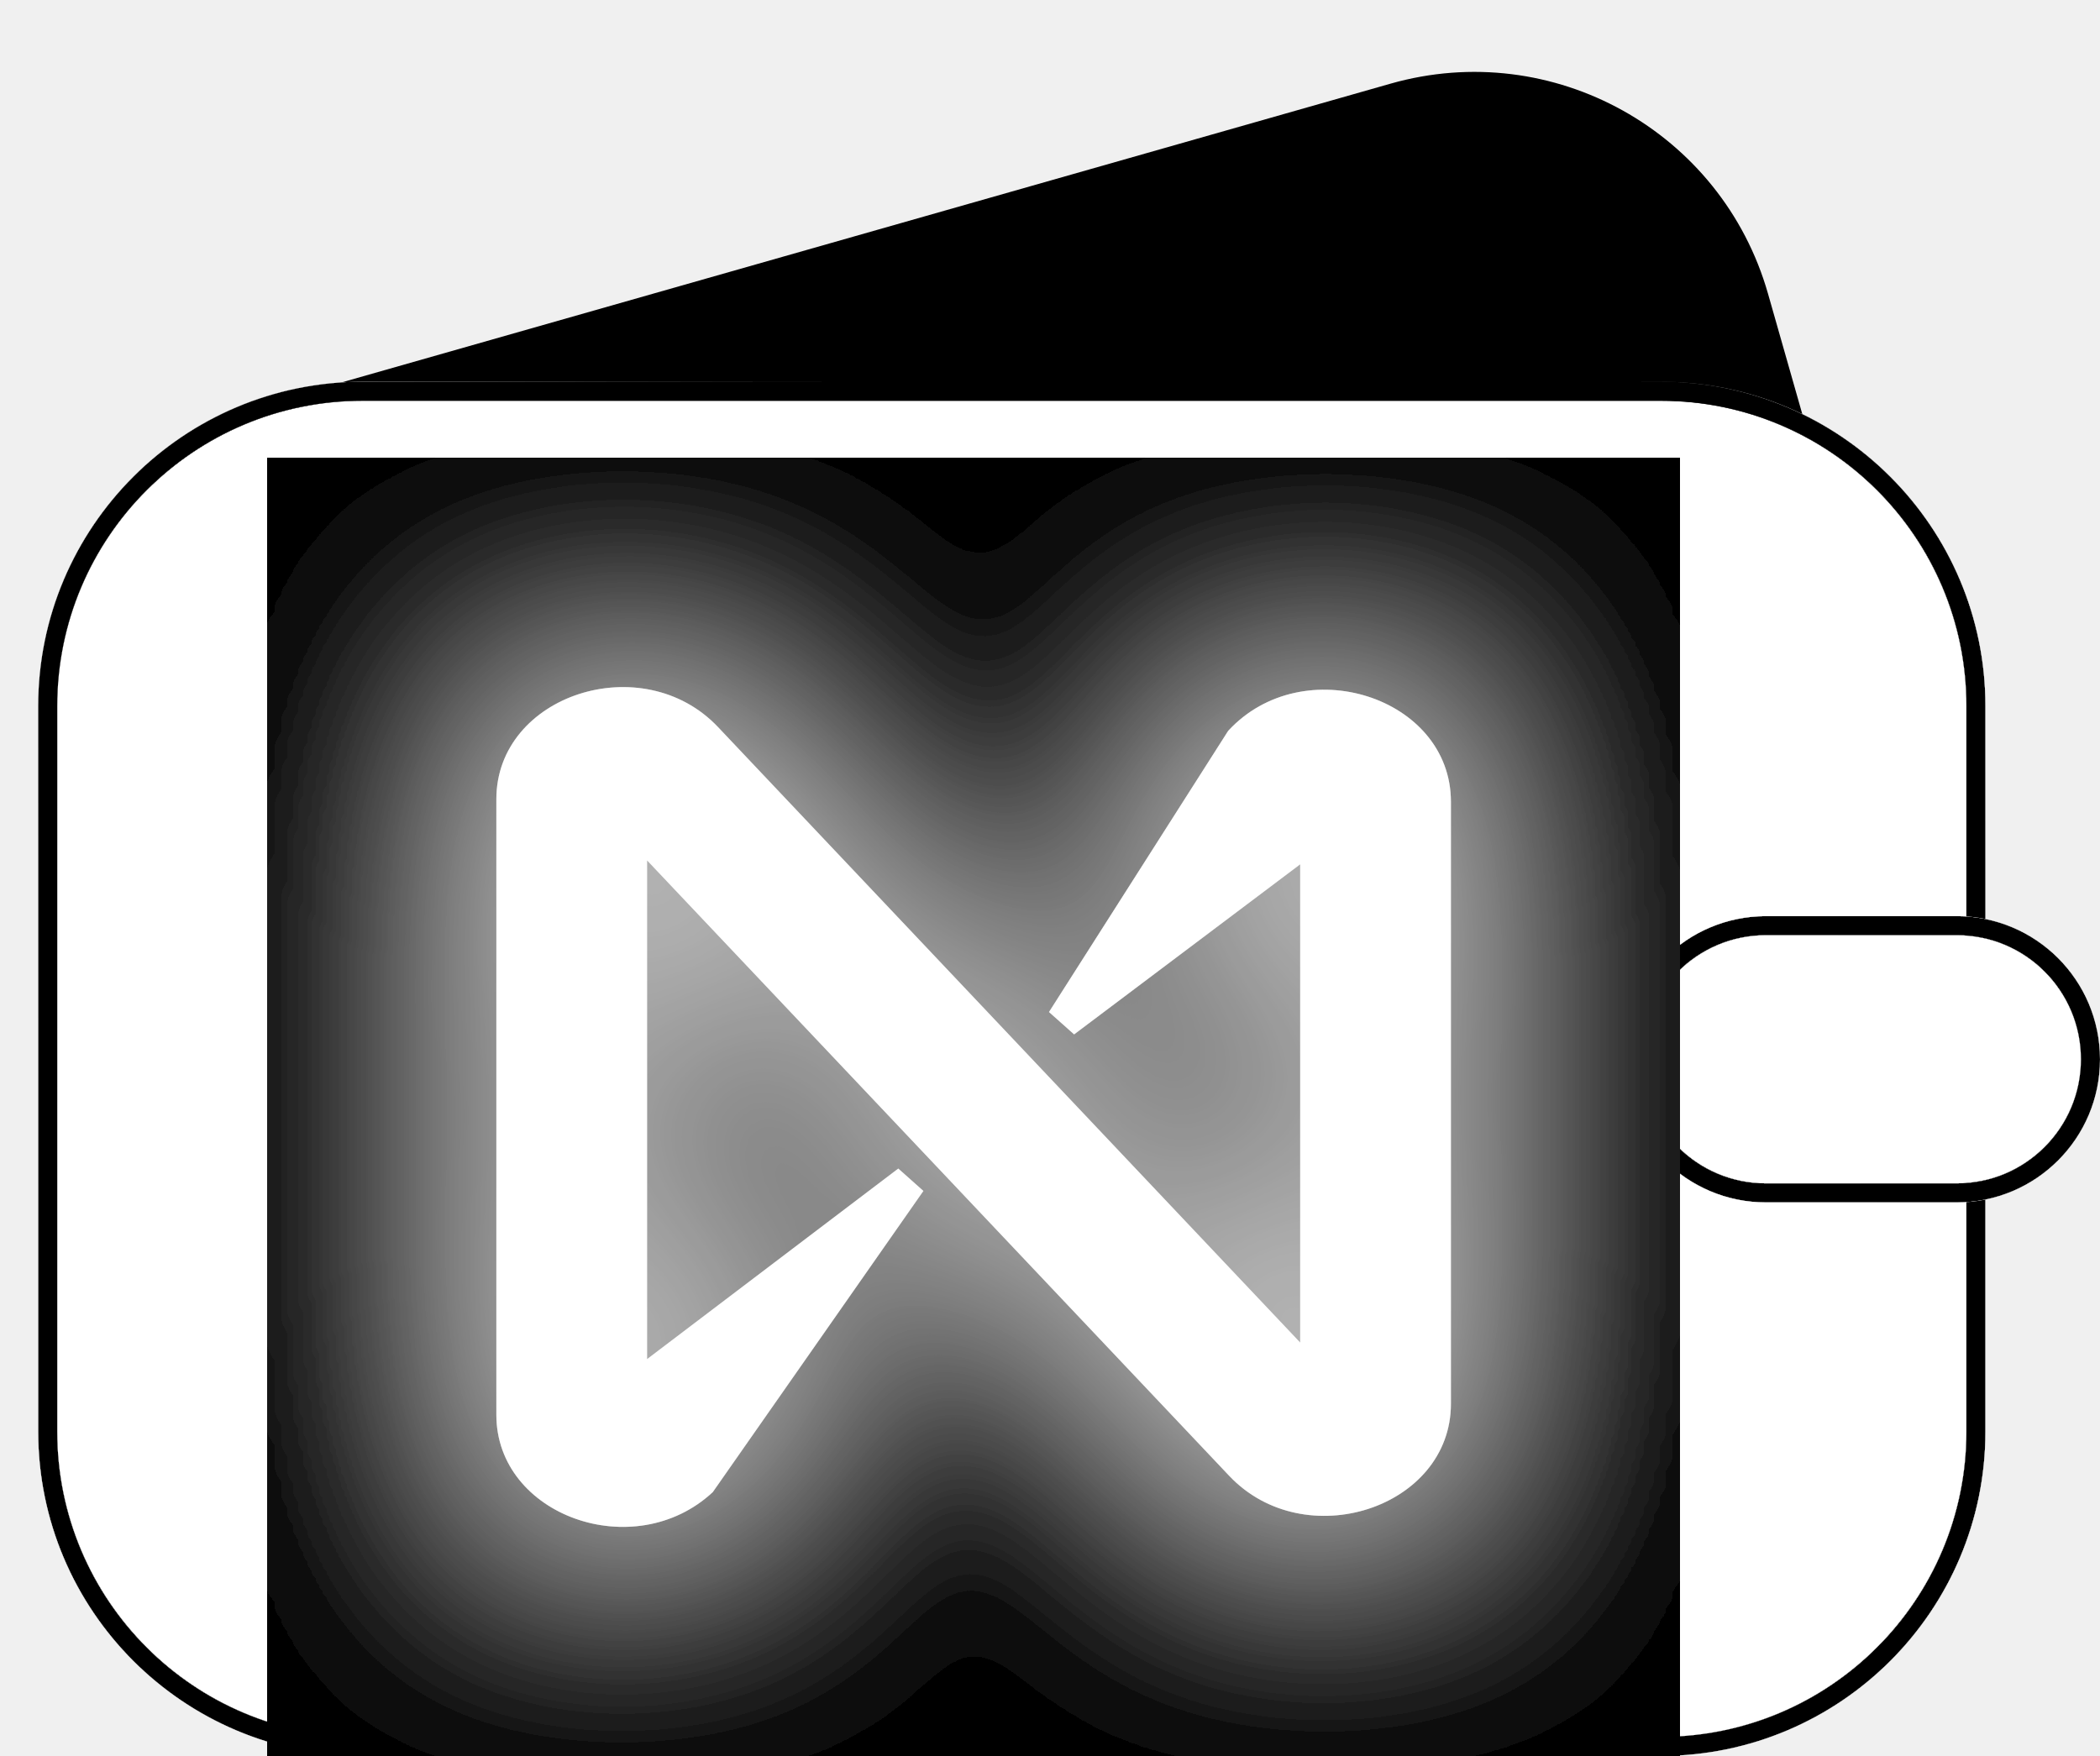
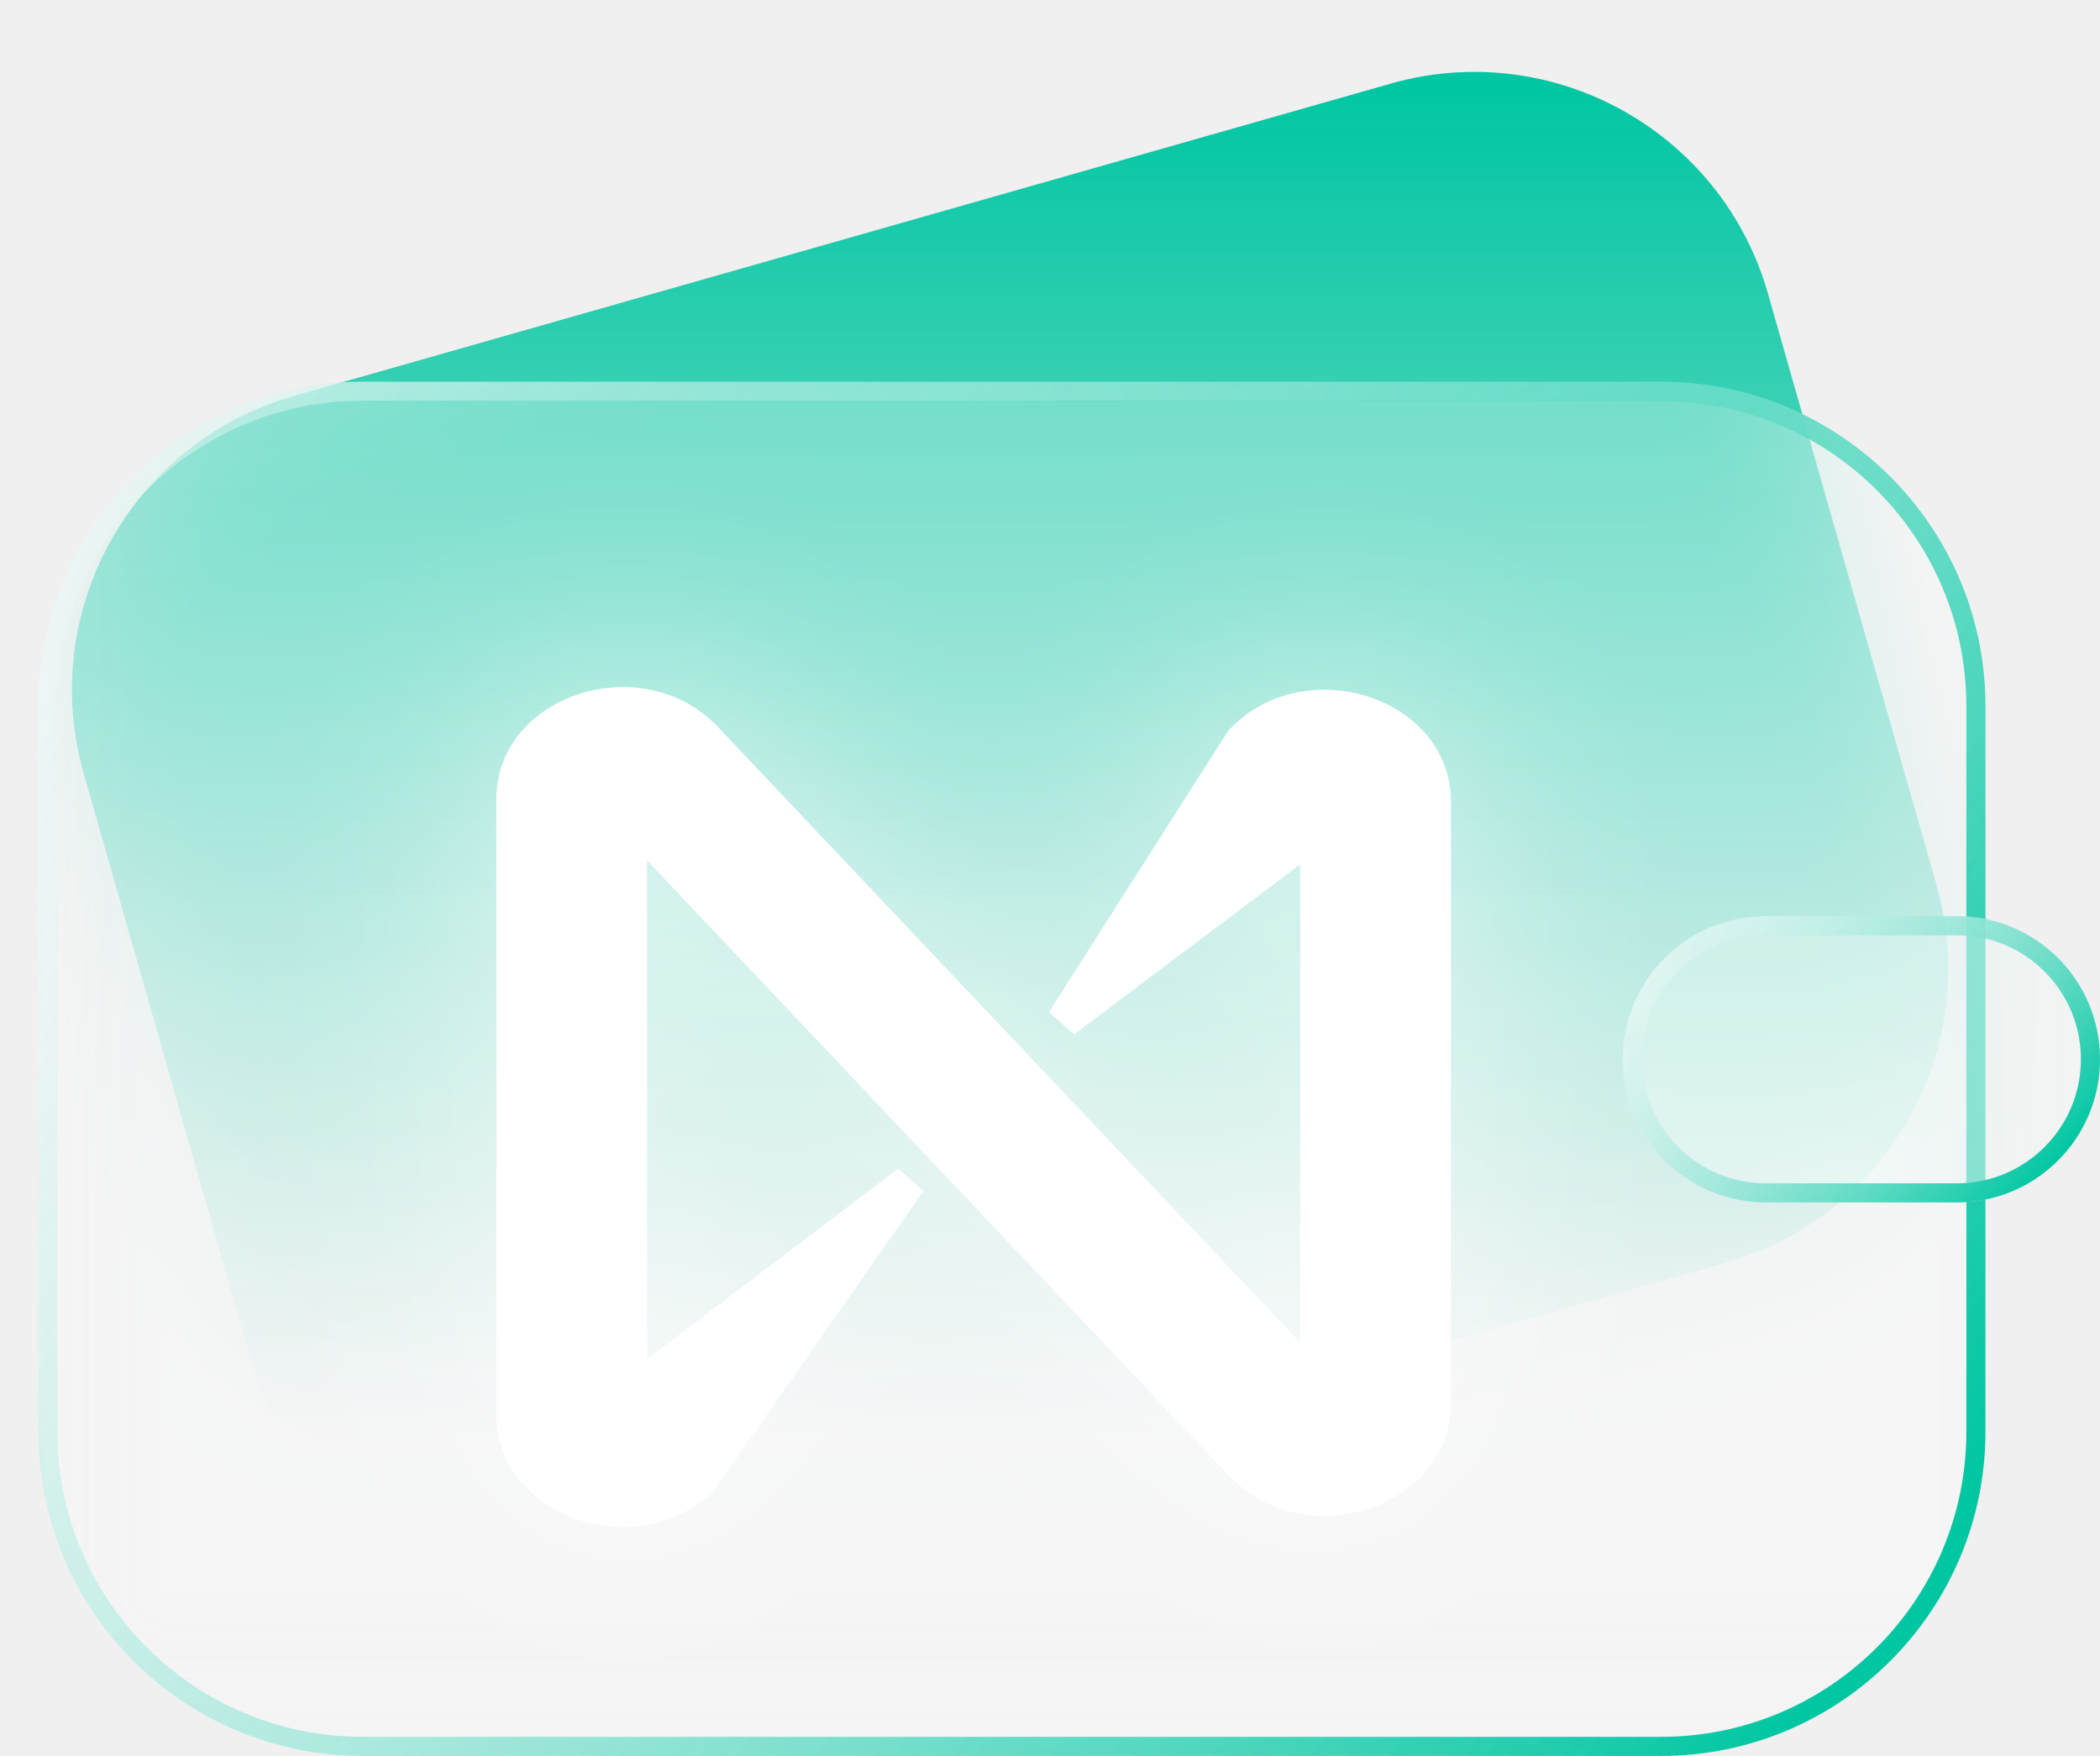
<svg xmlns="http://www.w3.org/2000/svg" width="110" height="92" viewBox="0 0 110 92" fill="none">
  <rect y="25.133" width="91.736" height="64.215" rx="16" transform="rotate(-15.901 0 25.1333)" fill="url(#paint0_linear_14246_1951)" />
  <g filter="url(#filter0_b_14246_1951)">
-     <rect x="3" y="21" width="100" height="70" rx="16" fill="white" fillOpacity="0.3" />
+     <rect x="3" y="21" width="100" height="70" rx="16" fill="white" fill-opacity="0.3" />
    <rect x="2.5" y="20.5" width="101" height="71" rx="16.5" stroke="url(#paint1_linear_14246_1951)" />
  </g>
  <g filter="url(#filter1_b_14246_1951)">
-     <rect x="86" y="49" width="23" height="13" rx="6.5" fill="white" fillOpacity="0.3" />
+     <rect x="86" y="49" width="23" height="13" rx="6.5" fill="white" fill-opacity="0.3" />
    <rect x="85.5" y="48.5" width="24" height="14" rx="7" stroke="url(#paint2_linear_14246_1951)" />
  </g>
  <g filter="url(#filter2_d_14246_1951)">
-     <path fillRule="evenodd" clipRule="evenodd" d="M33.895 45.08V71.209L47.053 61.226L48.368 62.398L37.335 78.178C33.235 81.997 26 79.413 26 74.13V41.87C26 36.406 33.659 33.917 37.611 38.096L68.105 70.342V45.285L56.263 54.196L54.947 53.024L64.332 38.294C68.249 34.037 76 36.503 76 42.007V73.552C76 79.016 68.341 81.505 64.389 77.326L33.895 45.08Z" fill="white" />
+     <path fill-rule="evenodd" clip-rule="evenodd" d="M33.895 45.08V71.209L47.053 61.226L48.368 62.398L37.335 78.178C33.235 81.997 26 79.413 26 74.13V41.87C26 36.406 33.659 33.917 37.611 38.096L68.105 70.342V45.285L56.263 54.196L54.947 53.024L64.332 38.294C68.249 34.037 76 36.503 76 42.007V73.552C76 79.016 68.341 81.505 64.389 77.326L33.895 45.08Z" fill="white" />
  </g>
  <defs>
-     <filter id="filter0_b_14246_1951" x="-5" y="13" width="116" height="86" filterUnits="userSpaceOnUse" colorInterpolationFilters="sRGB">
-       <feFlood floodOpacity="0" result="BackgroundImageFix" />
+     <filter id="filter0_b_14246_1951" x="-5" y="13" width="116" height="86" filterUnits="userSpaceOnUse" color-interpolation-filters="sRGB">
+       <feFlood flood-opacity="0" result="BackgroundImageFix" />
      <feGaussianBlur in="BackgroundImage" stdDeviation="3.5" />
      <feComposite in2="SourceAlpha" operator="in" result="effect1_backgroundBlur_14246_1951" />
      <feBlend mode="normal" in="SourceGraphic" in2="effect1_backgroundBlur_14246_1951" result="shape" />
    </filter>
-     <filter id="filter1_b_14246_1951" x="78" y="41" width="39" height="29" filterUnits="userSpaceOnUse" colorInterpolationFilters="sRGB">
-       <feFlood floodOpacity="0" result="BackgroundImageFix" />
+     <filter id="filter1_b_14246_1951" x="78" y="41" width="39" height="29" filterUnits="userSpaceOnUse" color-interpolation-filters="sRGB">
+       <feFlood flood-opacity="0" result="BackgroundImageFix" />
      <feGaussianBlur in="BackgroundImage" stdDeviation="3.5" />
      <feComposite in2="SourceAlpha" operator="in" result="effect1_backgroundBlur_14246_1951" />
      <feBlend mode="normal" in="SourceGraphic" in2="effect1_backgroundBlur_14246_1951" result="shape" />
    </filter>
-     <filter id="filter2_d_14246_1951" x="14" y="24" width="74" height="68" filterUnits="userSpaceOnUse" colorInterpolationFilters="sRGB">
-       <feFlood floodOpacity="0" result="BackgroundImageFix" />
+     <filter id="filter2_d_14246_1951" x="14" y="24" width="74" height="68" filterUnits="userSpaceOnUse" color-interpolation-filters="sRGB">
+       <feFlood flood-opacity="0" result="BackgroundImageFix" />
      <feColorMatrix in="SourceAlpha" type="matrix" values="0 0 0 0 0 0 0 0 0 0 0 0 0 0 0 0 0 0 127 0" result="hardAlpha" />
      <feOffset />
      <feGaussianBlur stdDeviation="6" />
      <feColorMatrix type="matrix" values="0 0 0 0 1 0 0 0 0 1 0 0 0 0 1 0 0 0 0.65 0" />
      <feBlend mode="normal" in2="BackgroundImageFix" result="effect1_dropShadow_14246_1951" />
      <feBlend mode="normal" in="SourceGraphic" in2="effect1_dropShadow_14246_1951" result="shape" />
    </filter>
    <linearGradient id="paint0_linear_14246_1951" x1="64.998" y1="22.195" x2="45.868" y2="89.348" gradientUnits="userSpaceOnUse">
-       <stop stopColor="#00C6A2" />
-       <stop offset="1" stopColor="#00C6A2" stopOpacity="0" />
+       <stop stop-color="#00C6A2" />
+       <stop offset="1" stop-color="#00C6A2" stop-opacity="0" />
    </linearGradient>
    <linearGradient id="paint1_linear_14246_1951" x1="95.5" y1="88.5" x2="10" y2="25.5" gradientUnits="userSpaceOnUse">
-       <stop stopColor="#00C6A2" />
-       <stop offset="1" stopColor="white" stopOpacity="0.5" />
+       <stop stop-color="#00C6A2" />
+       <stop offset="1" stop-color="white" stop-opacity="0.5" />
    </linearGradient>
    <linearGradient id="paint2_linear_14246_1951" x1="107.275" y1="61.536" x2="90.72" y2="46.428" gradientUnits="userSpaceOnUse">
-       <stop stopColor="#00C6A2" />
-       <stop offset="1" stopColor="white" stopOpacity="0.5" />
+       <stop stop-color="#00C6A2" />
+       <stop offset="1" stop-color="white" stop-opacity="0.5" />
    </linearGradient>
  </defs>
</svg>
